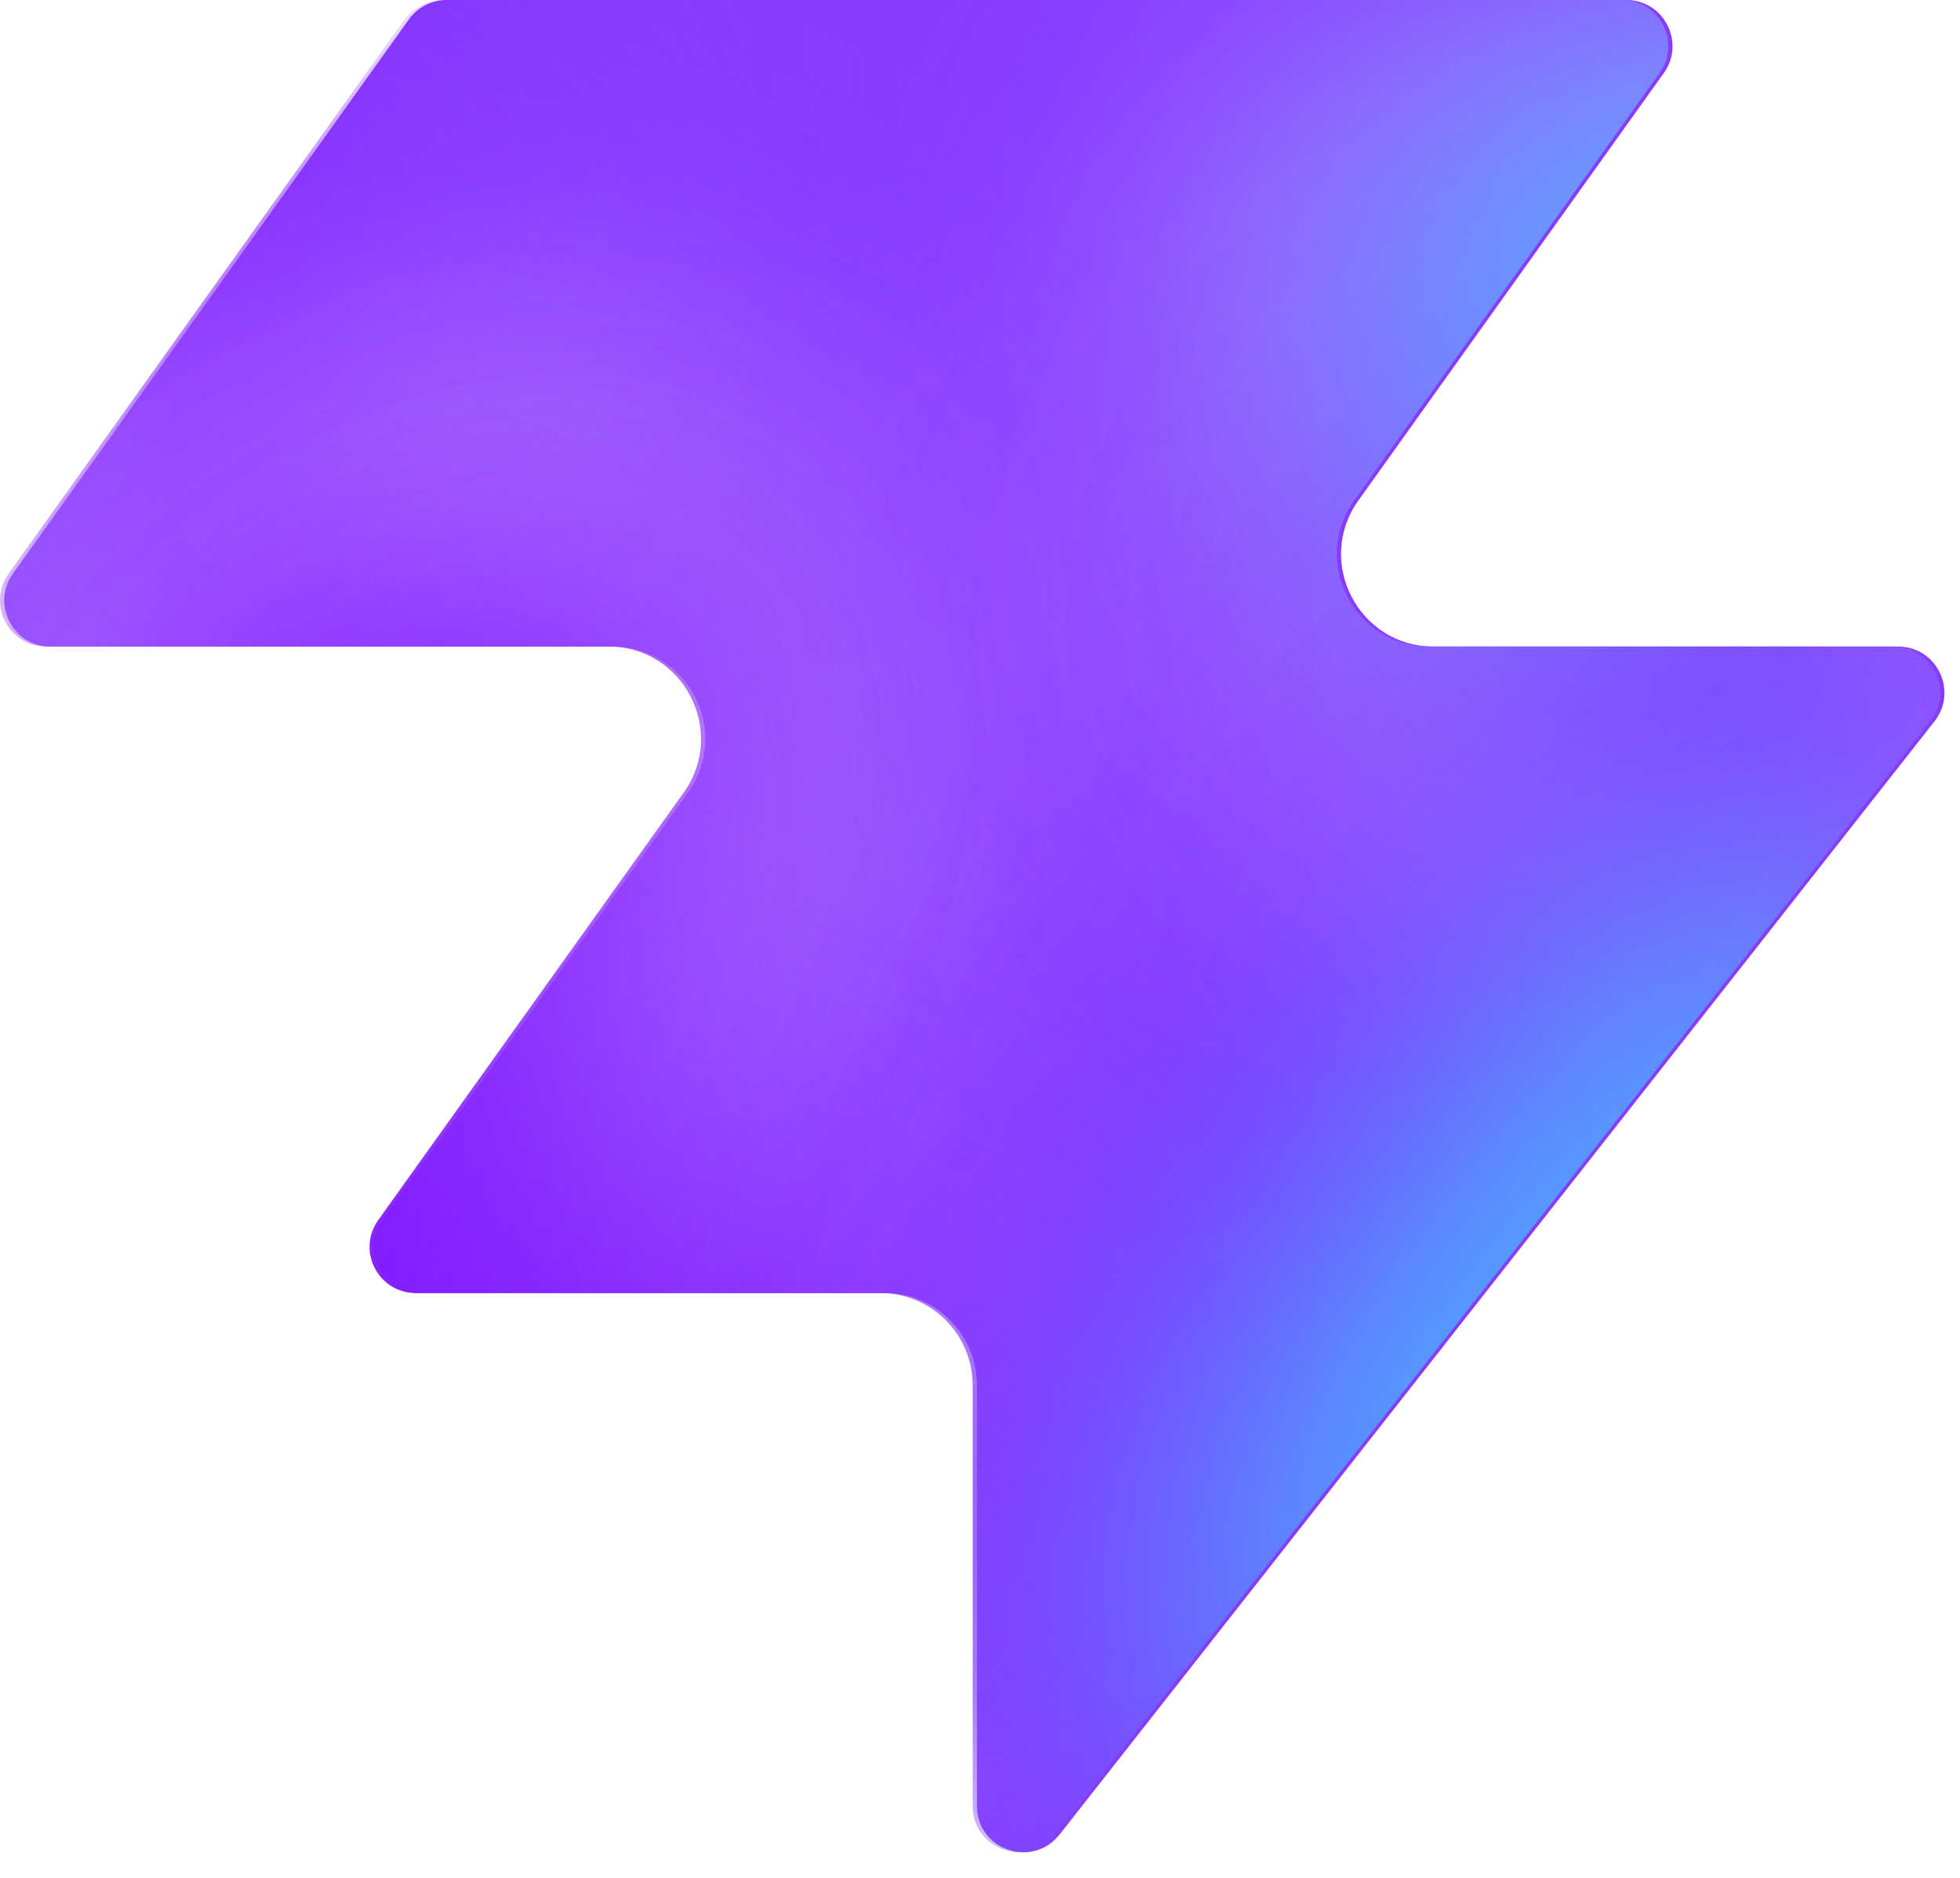
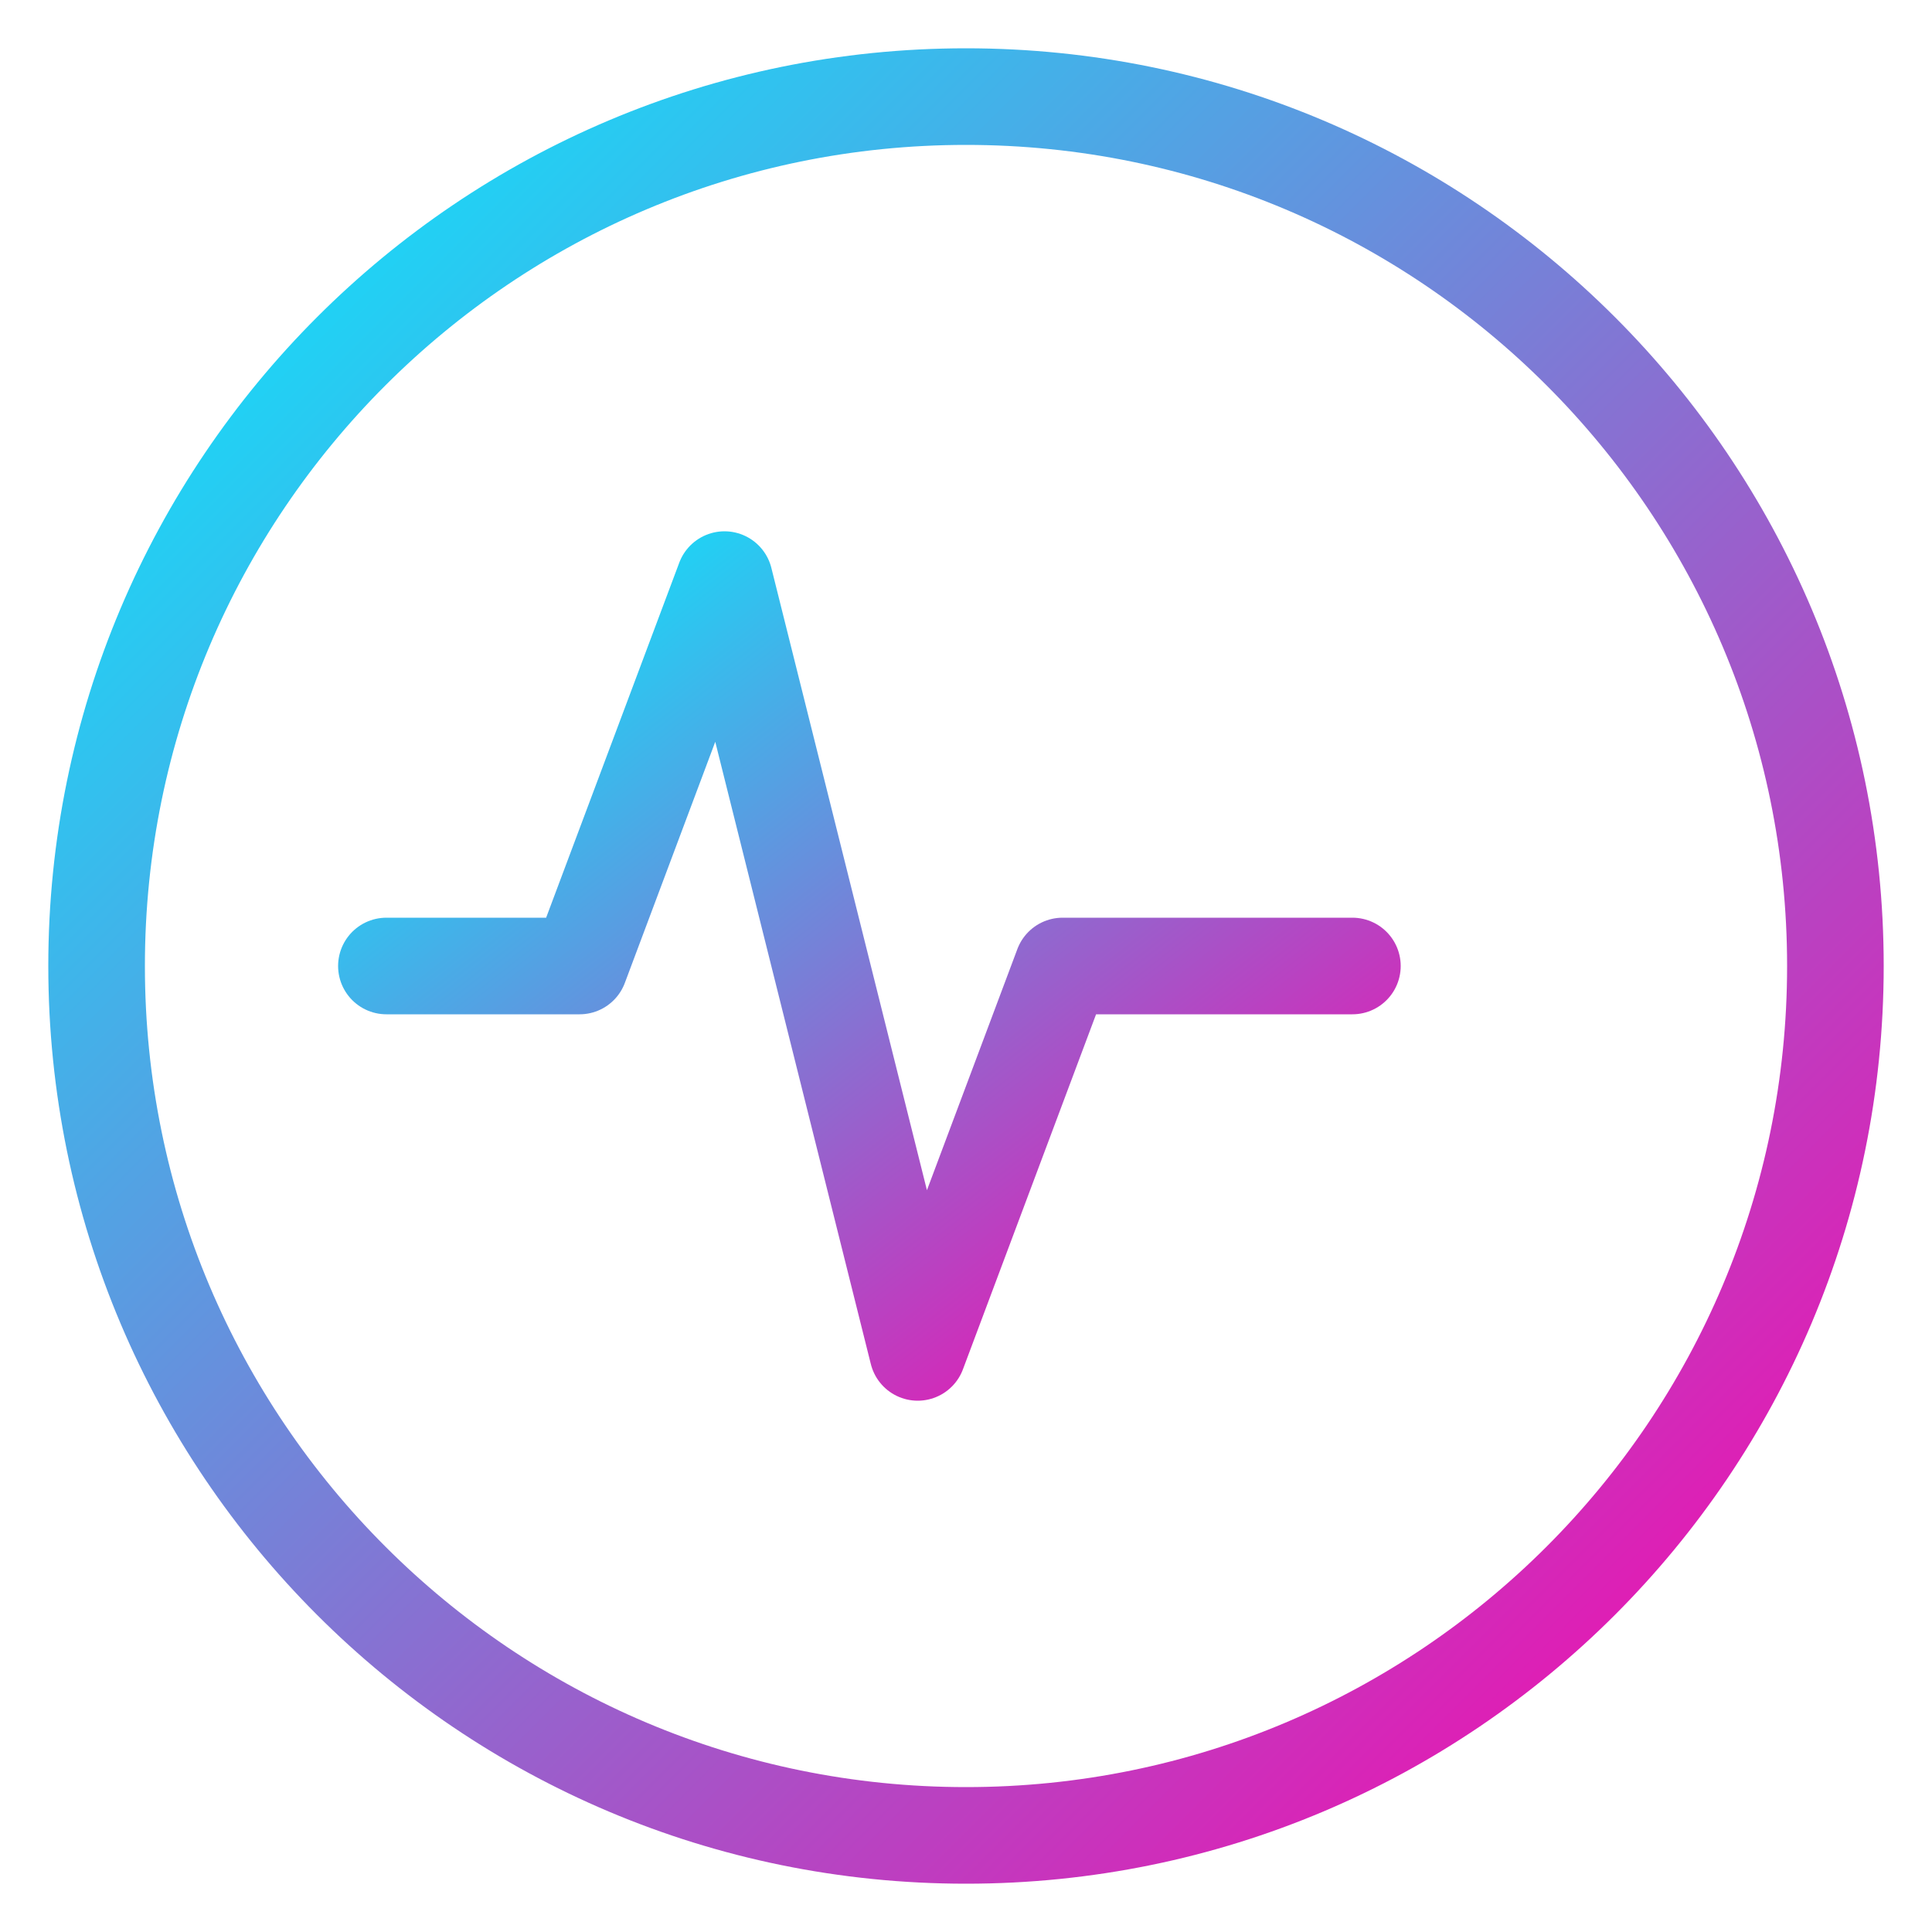
- <svg xmlns="http://www.w3.org/2000/svg" width="48" height="46" fill="none" viewBox="0 0 48 46">
-   <path fill="#863bff" d="M25.946 44.938c-.664.845-2.021.375-2.021-.698V33.937a2.26 2.26 0 0 0-2.262-2.262H10.287c-.92 0-1.456-1.04-.92-1.788l7.48-10.471c1.07-1.497 0-3.578-1.842-3.578H1.237c-.92 0-1.456-1.04-.92-1.788L10.013.474c.214-.297.556-.474.92-.474h28.894c.92 0 1.456 1.04.92 1.788l-7.48 10.471c-1.07 1.498 0 3.579 1.842 3.579h11.377c.943 0 1.473 1.088.89 1.83L25.947 44.94z" style="fill:#863bff;fill:color(display-p3 .525 .23 1);fill-opacity:1" />
-   <mask id="a" width="48" height="46" x="0" y="0" maskUnits="userSpaceOnUse" style="mask-type:alpha">
-     <path fill="#000" d="M25.842 44.938c-.664.844-2.021.375-2.021-.698V33.937a2.26 2.26 0 0 0-2.262-2.262H10.183c-.92 0-1.456-1.04-.92-1.788l7.48-10.471c1.07-1.498 0-3.579-1.842-3.579H1.133c-.92 0-1.456-1.04-.92-1.787L9.91.473c.214-.297.556-.474.92-.474h28.894c.92 0 1.456 1.04.92 1.788l-7.48 10.471c-1.07 1.498 0 3.578 1.842 3.578h11.377c.943 0 1.473 1.088.89 1.832L25.843 44.94z" style="fill:#000;fill-opacity:1" />
-   </mask>
-   <g mask="url(#a)">
-     <g filter="url(#b)">
-       <ellipse cx="5.508" cy="14.704" fill="#ede6ff" rx="5.508" ry="14.704" style="fill:#ede6ff;fill:color(display-p3 .927 .903 1);fill-opacity:1" transform="matrix(.00324 1 1 -.00324 -4.47 31.516)" />
-     </g>
-     <g filter="url(#c)">
-       <ellipse cx="10.399" cy="29.851" fill="#ede6ff" rx="10.399" ry="29.851" style="fill:#ede6ff;fill:color(display-p3 .927 .903 1);fill-opacity:1" transform="matrix(.00324 1 1 -.00324 -39.328 7.883)" />
-     </g>
-     <g filter="url(#d)">
-       <ellipse cx="5.508" cy="30.487" fill="#7e14ff" rx="5.508" ry="30.487" style="fill:#7e14ff;fill:color(display-p3 .492 .077 1);fill-opacity:1" transform="rotate(89.814 -25.913 -14.639)scale(1 -1)" />
-     </g>
-     <g filter="url(#e)">
-       <ellipse cx="5.508" cy="30.599" fill="#7e14ff" rx="5.508" ry="30.599" style="fill:#7e14ff;fill:color(display-p3 .492 .077 1);fill-opacity:1" transform="rotate(89.814 -32.644 -3.334)scale(1 -1)" />
-     </g>
-     <g filter="url(#f)">
-       <ellipse cx="5.508" cy="30.599" fill="#7e14ff" rx="5.508" ry="30.599" style="fill:#7e14ff;fill:color(display-p3 .492 .077 1);fill-opacity:1" transform="matrix(.00324 1 1 -.00324 -34.34 30.47)" />
-     </g>
-     <g filter="url(#g)">
-       <ellipse cx="14.072" cy="22.078" fill="#ede6ff" rx="14.072" ry="22.078" style="fill:#ede6ff;fill:color(display-p3 .927 .903 1);fill-opacity:1" transform="rotate(93.35 24.506 48.493)scale(-1 1)" />
-     </g>
-     <g filter="url(#h)">
-       <ellipse cx="3.47" cy="21.501" fill="#7e14ff" rx="3.47" ry="21.501" style="fill:#7e14ff;fill:color(display-p3 .492 .077 1);fill-opacity:1" transform="rotate(89.009 28.708 47.59)scale(-1 1)" />
-     </g>
-     <g filter="url(#i)">
-       <ellipse cx="3.47" cy="21.501" fill="#7e14ff" rx="3.47" ry="21.501" style="fill:#7e14ff;fill:color(display-p3 .492 .077 1);fill-opacity:1" transform="rotate(89.009 28.708 47.59)scale(-1 1)" />
-     </g>
-     <g filter="url(#j)">
-       <ellipse cx=".387" cy="8.972" fill="#7e14ff" rx="4.407" ry="29.108" style="fill:#7e14ff;fill:color(display-p3 .492 .077 1);fill-opacity:1" transform="rotate(39.51 .387 8.972)" />
-     </g>
-     <g filter="url(#k)">
-       <ellipse cx="47.523" cy="-6.092" fill="#7e14ff" rx="4.407" ry="29.108" style="fill:#7e14ff;fill:color(display-p3 .492 .077 1);fill-opacity:1" transform="rotate(37.892 47.523 -6.092)" />
-     </g>
-     <g filter="url(#l)">
-       <ellipse cx="41.412" cy="6.333" fill="#47bfff" rx="5.971" ry="9.665" style="fill:#47bfff;fill:color(display-p3 .28 .748 1);fill-opacity:1" transform="rotate(37.892 41.412 6.333)" />
-     </g>
-     <g filter="url(#m)">
-       <ellipse cx="-1.879" cy="38.332" fill="#7e14ff" rx="4.407" ry="29.108" style="fill:#7e14ff;fill:color(display-p3 .492 .077 1);fill-opacity:1" transform="rotate(37.892 -1.88 38.332)" />
-     </g>
-     <g filter="url(#n)">
-       <ellipse cx="-1.879" cy="38.332" fill="#7e14ff" rx="4.407" ry="29.108" style="fill:#7e14ff;fill:color(display-p3 .492 .077 1);fill-opacity:1" transform="rotate(37.892 -1.88 38.332)" />
-     </g>
-     <g filter="url(#o)">
-       <ellipse cx="35.651" cy="29.907" fill="#7e14ff" rx="4.407" ry="29.108" style="fill:#7e14ff;fill:color(display-p3 .492 .077 1);fill-opacity:1" transform="rotate(37.892 35.651 29.907)" />
-     </g>
-     <g filter="url(#p)">
-       <ellipse cx="38.418" cy="32.4" fill="#47bfff" rx="5.971" ry="15.297" style="fill:#47bfff;fill:color(display-p3 .28 .748 1);fill-opacity:1" transform="rotate(37.892 38.418 32.4)" />
-     </g>
-   </g>
+ <svg xmlns="http://www.w3.org/2000/svg" viewBox="0 0 40 40">
  <defs>
-     <filter id="b" width="60.045" height="41.654" x="-19.77" y="16.149" color-interpolation-filters="sRGB" filterUnits="userSpaceOnUse">
-       <feFlood flood-opacity="0" result="BackgroundImageFix" />
-       <feBlend in="SourceGraphic" in2="BackgroundImageFix" result="shape" />
-       <feGaussianBlur result="effect1_foregroundBlur_2002_17158" stdDeviation="7.659" />
-     </filter>
-     <filter id="c" width="90.34" height="51.437" x="-54.613" y="-7.533" color-interpolation-filters="sRGB" filterUnits="userSpaceOnUse">
-       <feFlood flood-opacity="0" result="BackgroundImageFix" />
-       <feBlend in="SourceGraphic" in2="BackgroundImageFix" result="shape" />
-       <feGaussianBlur result="effect1_foregroundBlur_2002_17158" stdDeviation="7.659" />
-     </filter>
-     <filter id="d" width="79.355" height="29.4" x="-49.64" y="2.03" color-interpolation-filters="sRGB" filterUnits="userSpaceOnUse">
-       <feFlood flood-opacity="0" result="BackgroundImageFix" />
-       <feBlend in="SourceGraphic" in2="BackgroundImageFix" result="shape" />
-       <feGaussianBlur result="effect1_foregroundBlur_2002_17158" stdDeviation="4.596" />
-     </filter>
-     <filter id="e" width="79.579" height="29.4" x="-45.045" y="20.029" color-interpolation-filters="sRGB" filterUnits="userSpaceOnUse">
-       <feFlood flood-opacity="0" result="BackgroundImageFix" />
-       <feBlend in="SourceGraphic" in2="BackgroundImageFix" result="shape" />
-       <feGaussianBlur result="effect1_foregroundBlur_2002_17158" stdDeviation="4.596" />
-     </filter>
-     <filter id="f" width="79.579" height="29.4" x="-43.513" y="21.178" color-interpolation-filters="sRGB" filterUnits="userSpaceOnUse">
-       <feFlood flood-opacity="0" result="BackgroundImageFix" />
-       <feBlend in="SourceGraphic" in2="BackgroundImageFix" result="shape" />
-       <feGaussianBlur result="effect1_foregroundBlur_2002_17158" stdDeviation="4.596" />
-     </filter>
-     <filter id="g" width="74.749" height="58.852" x="15.756" y="-17.901" color-interpolation-filters="sRGB" filterUnits="userSpaceOnUse">
-       <feFlood flood-opacity="0" result="BackgroundImageFix" />
-       <feBlend in="SourceGraphic" in2="BackgroundImageFix" result="shape" />
-       <feGaussianBlur result="effect1_foregroundBlur_2002_17158" stdDeviation="7.659" />
-     </filter>
-     <filter id="h" width="61.377" height="25.362" x="23.548" y="2.284" color-interpolation-filters="sRGB" filterUnits="userSpaceOnUse">
-       <feFlood flood-opacity="0" result="BackgroundImageFix" />
-       <feBlend in="SourceGraphic" in2="BackgroundImageFix" result="shape" />
-       <feGaussianBlur result="effect1_foregroundBlur_2002_17158" stdDeviation="4.596" />
-     </filter>
-     <filter id="i" width="61.377" height="25.362" x="23.548" y="2.284" color-interpolation-filters="sRGB" filterUnits="userSpaceOnUse">
-       <feFlood flood-opacity="0" result="BackgroundImageFix" />
-       <feBlend in="SourceGraphic" in2="BackgroundImageFix" result="shape" />
-       <feGaussianBlur result="effect1_foregroundBlur_2002_17158" stdDeviation="4.596" />
-     </filter>
-     <filter id="j" width="56.045" height="63.649" x="-27.636" y="-22.853" color-interpolation-filters="sRGB" filterUnits="userSpaceOnUse">
-       <feFlood flood-opacity="0" result="BackgroundImageFix" />
-       <feBlend in="SourceGraphic" in2="BackgroundImageFix" result="shape" />
-       <feGaussianBlur result="effect1_foregroundBlur_2002_17158" stdDeviation="4.596" />
-     </filter>
-     <filter id="k" width="54.814" height="64.646" x="20.116" y="-38.415" color-interpolation-filters="sRGB" filterUnits="userSpaceOnUse">
-       <feFlood flood-opacity="0" result="BackgroundImageFix" />
-       <feBlend in="SourceGraphic" in2="BackgroundImageFix" result="shape" />
-       <feGaussianBlur result="effect1_foregroundBlur_2002_17158" stdDeviation="4.596" />
-     </filter>
-     <filter id="l" width="33.541" height="35.313" x="24.641" y="-11.323" color-interpolation-filters="sRGB" filterUnits="userSpaceOnUse">
-       <feFlood flood-opacity="0" result="BackgroundImageFix" />
-       <feBlend in="SourceGraphic" in2="BackgroundImageFix" result="shape" />
-       <feGaussianBlur result="effect1_foregroundBlur_2002_17158" stdDeviation="4.596" />
-     </filter>
-     <filter id="m" width="54.814" height="64.646" x="-29.286" y="6.009" color-interpolation-filters="sRGB" filterUnits="userSpaceOnUse">
-       <feFlood flood-opacity="0" result="BackgroundImageFix" />
-       <feBlend in="SourceGraphic" in2="BackgroundImageFix" result="shape" />
-       <feGaussianBlur result="effect1_foregroundBlur_2002_17158" stdDeviation="4.596" />
-     </filter>
-     <filter id="n" width="54.814" height="64.646" x="-29.286" y="6.009" color-interpolation-filters="sRGB" filterUnits="userSpaceOnUse">
-       <feFlood flood-opacity="0" result="BackgroundImageFix" />
-       <feBlend in="SourceGraphic" in2="BackgroundImageFix" result="shape" />
-       <feGaussianBlur result="effect1_foregroundBlur_2002_17158" stdDeviation="4.596" />
-     </filter>
-     <filter id="o" width="54.814" height="64.646" x="8.244" y="-2.416" color-interpolation-filters="sRGB" filterUnits="userSpaceOnUse">
-       <feFlood flood-opacity="0" result="BackgroundImageFix" />
-       <feBlend in="SourceGraphic" in2="BackgroundImageFix" result="shape" />
-       <feGaussianBlur result="effect1_foregroundBlur_2002_17158" stdDeviation="4.596" />
-     </filter>
-     <filter id="p" width="39.409" height="43.623" x="18.713" y="10.588" color-interpolation-filters="sRGB" filterUnits="userSpaceOnUse">
-       <feFlood flood-opacity="0" result="BackgroundImageFix" />
-       <feBlend in="SourceGraphic" in2="BackgroundImageFix" result="shape" />
-       <feGaussianBlur result="effect1_foregroundBlur_2002_17158" stdDeviation="4.596" />
-     </filter>
+     <linearGradient id="pg" x1="0%" y1="0%" x2="100%" y2="100%">
+       <stop offset="0%" stop-color="#00F0FF" />
+       <stop offset="100%" stop-color="#FF00AA" />
+     </linearGradient>
  </defs>
+   <circle cx="20" cy="20" r="18" stroke="url(#pg)" stroke-width="2" fill="none" />
+   <path d="M8 20h4l3-8 4 16 3-8h6" stroke="url(#pg)" stroke-width="2" fill="none" stroke-linecap="round" stroke-linejoin="round" />
</svg>
